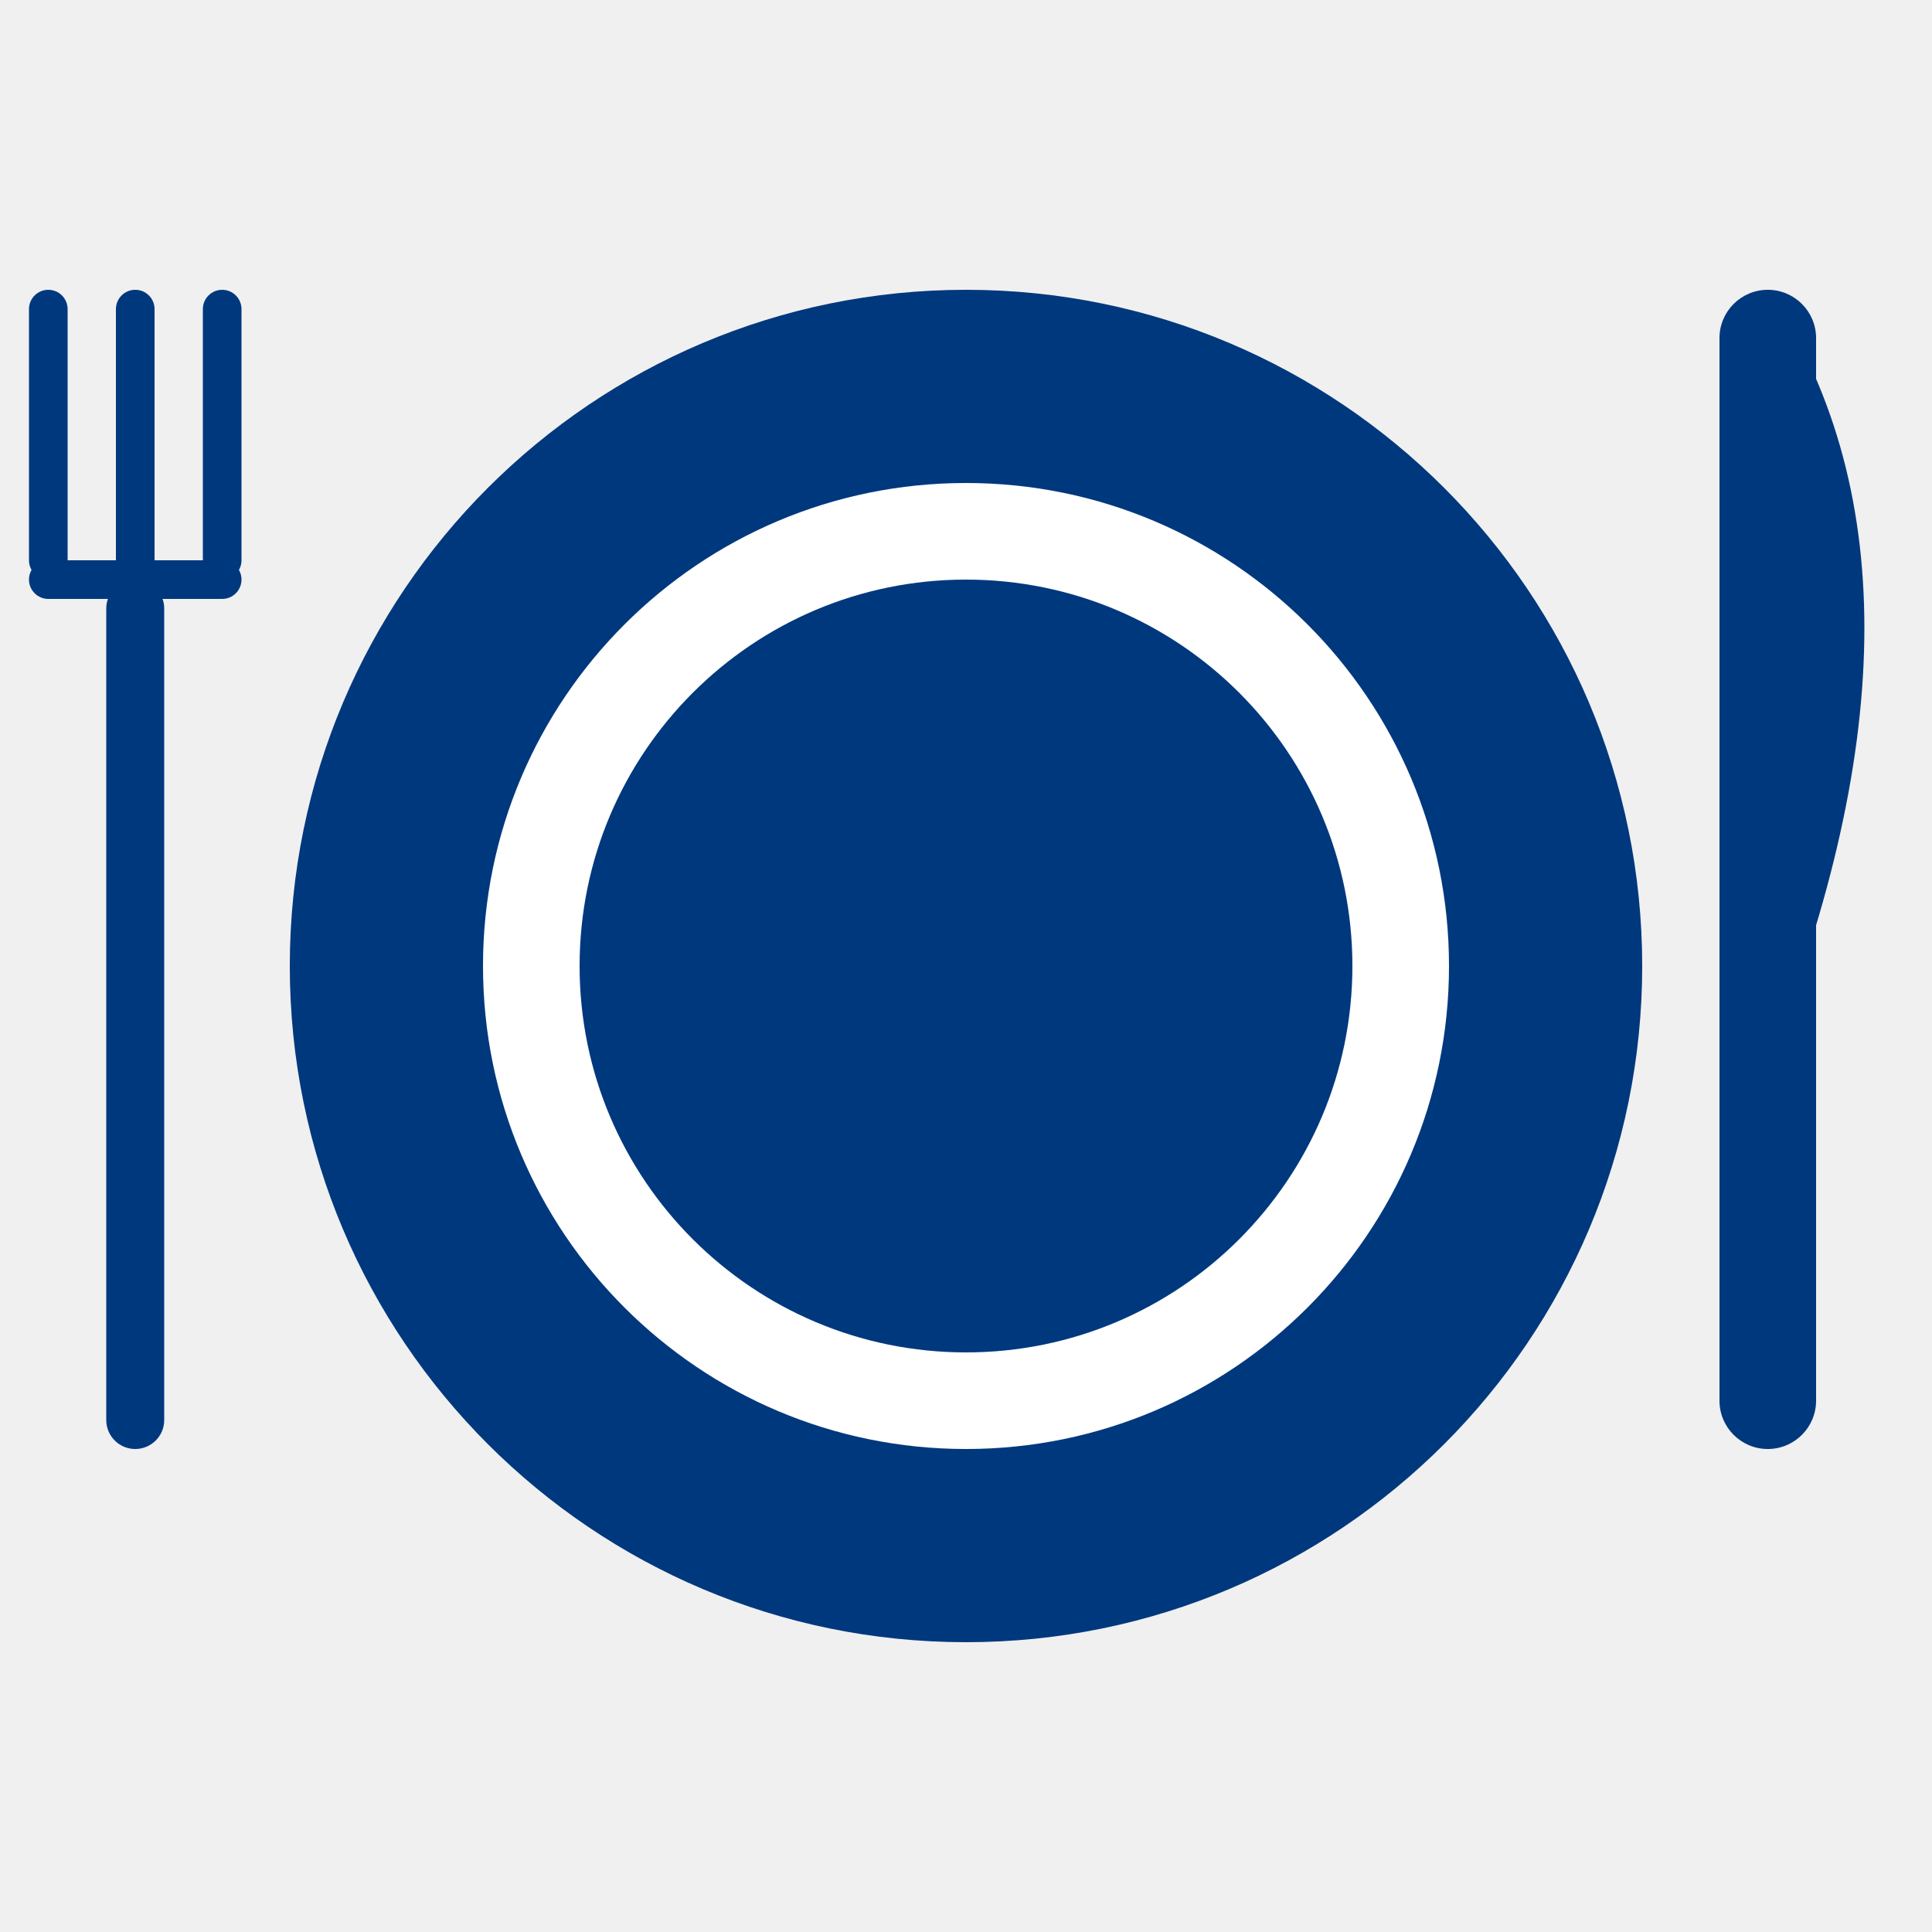
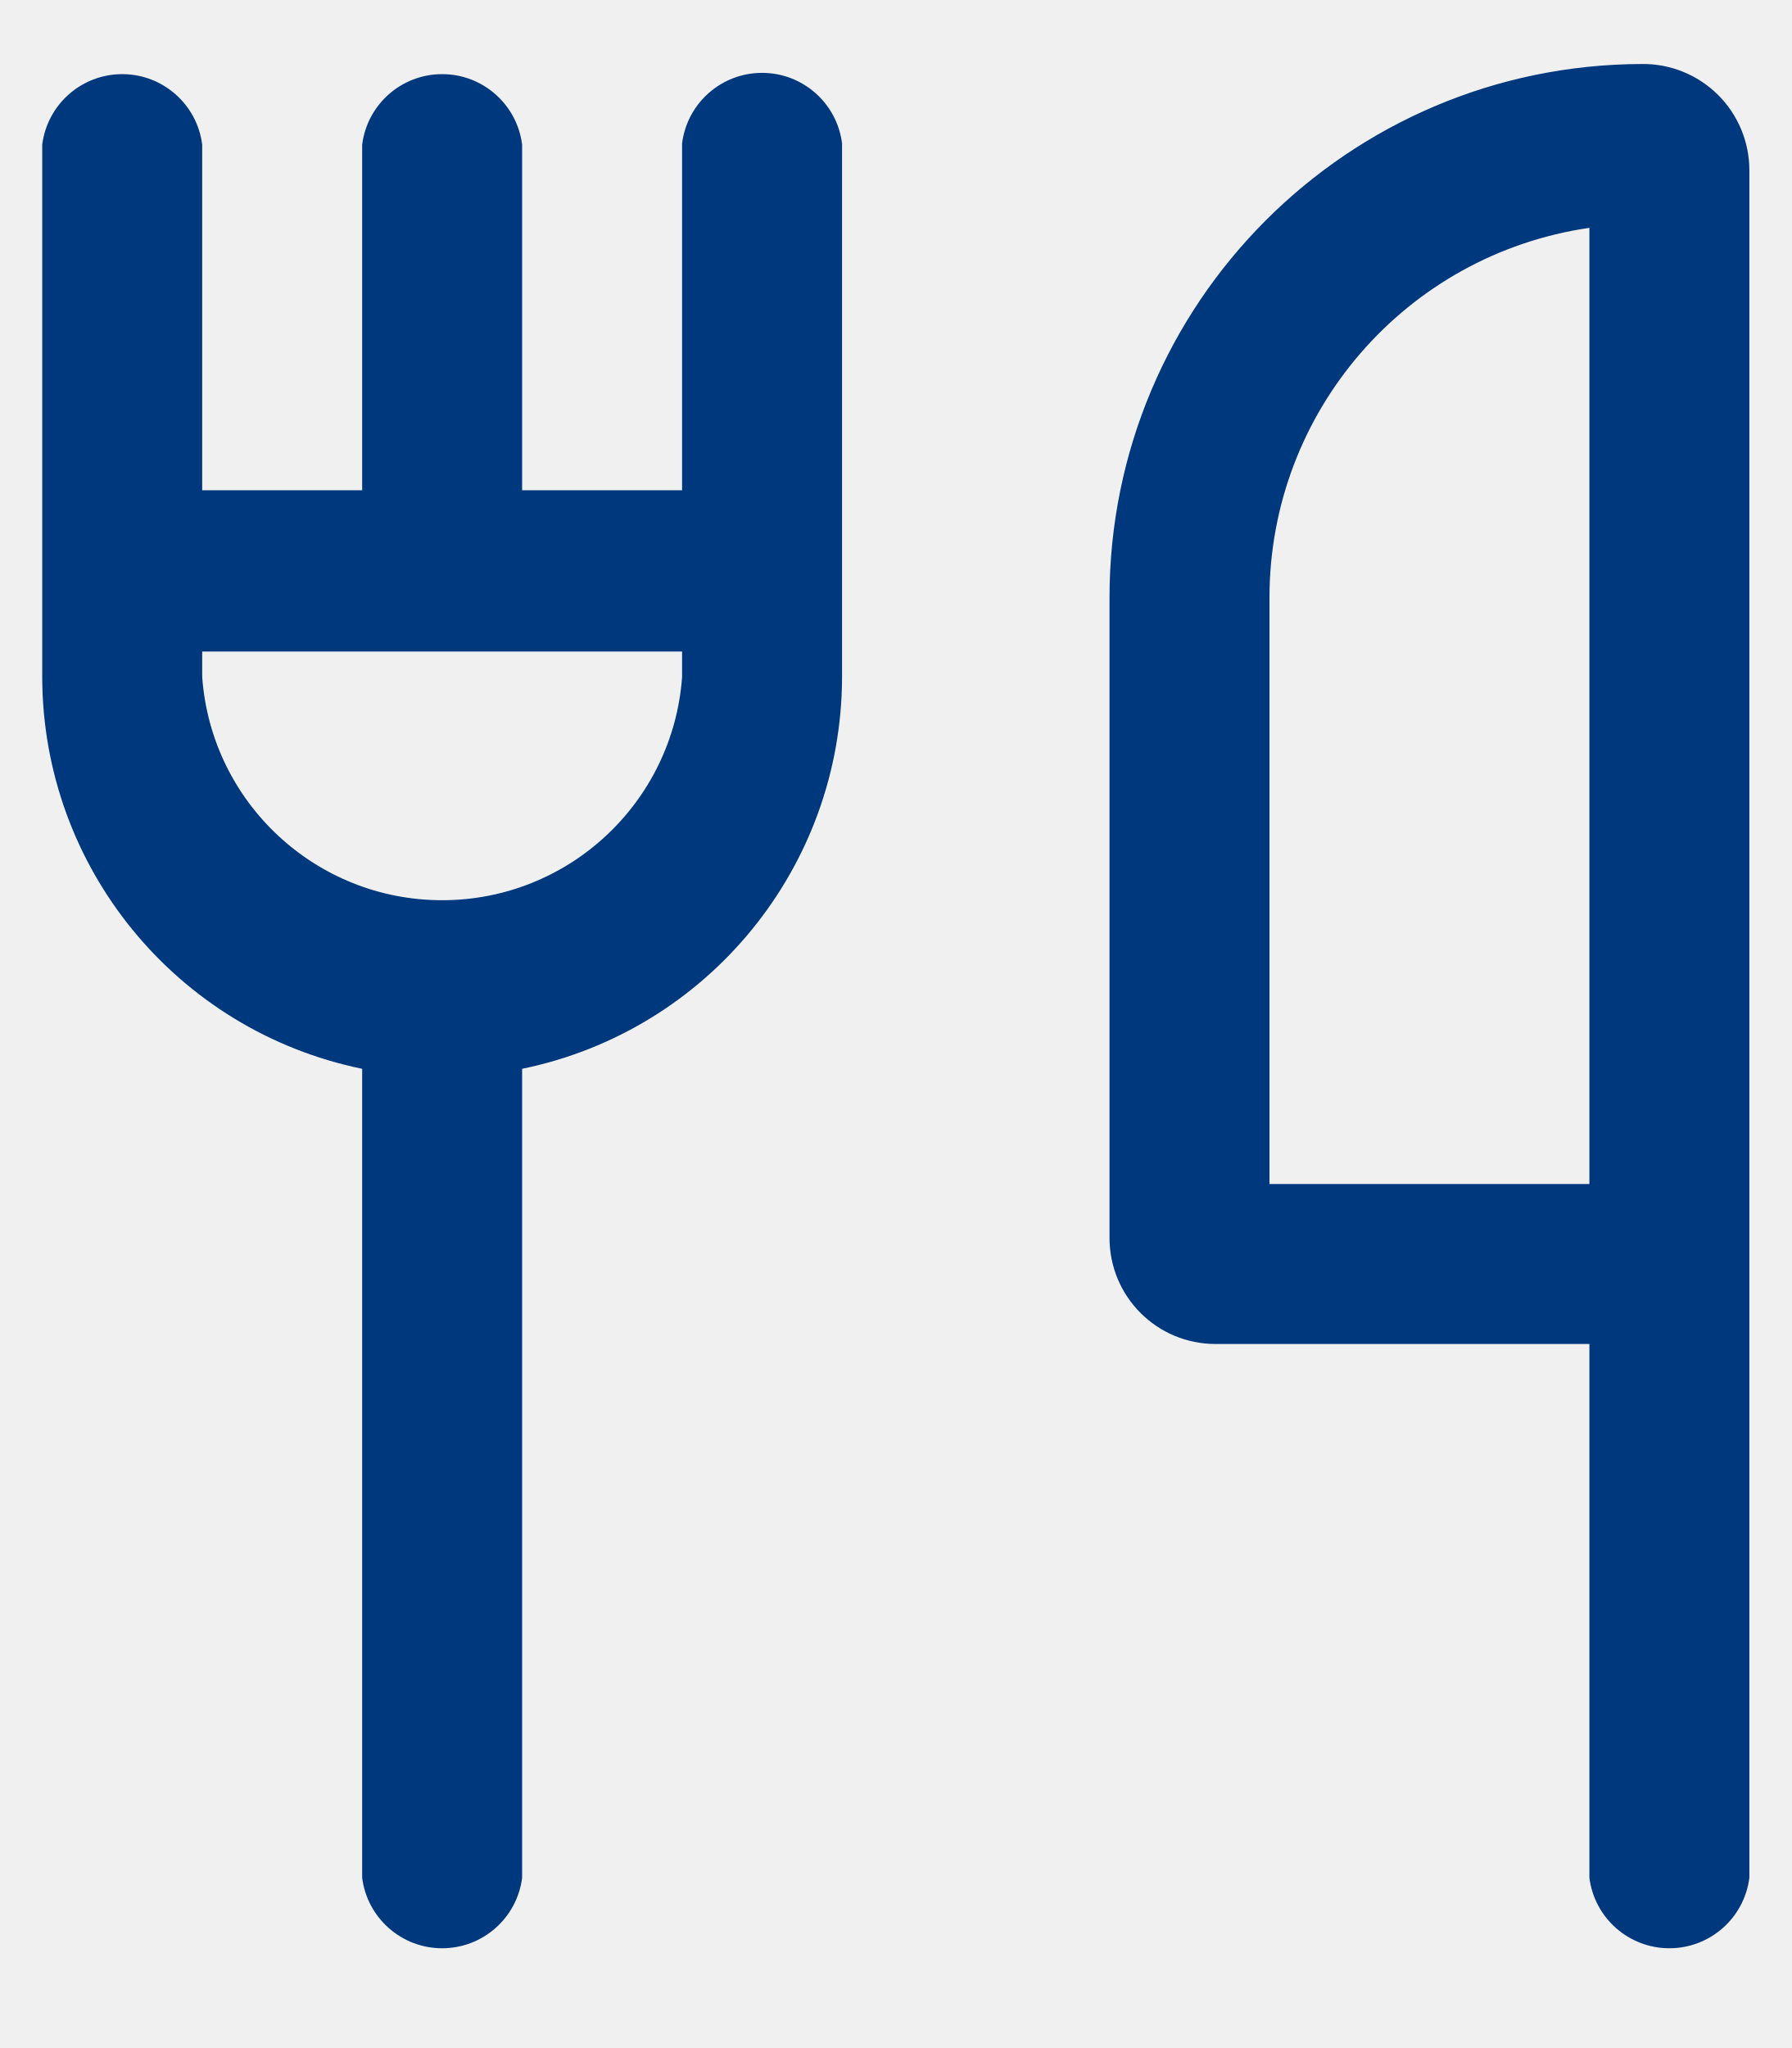
- <svg xmlns="http://www.w3.org/2000/svg" viewBox="0 0 200 200" width="200" height="200" fill="#00387E">
-   <circle cx="100" cy="100" r="70" fill="#00387E" />
-   <circle cx="100" cy="100" r="50" fill="white" />
-   <circle cx="100" cy="100" r="40" fill="#00387E" />
-   <rect x="11" y="60" width="6" height="90" rx="3" fill="#00387E" />
-   <rect x="3" y="30" width="4" height="30" rx="2" fill="#00387E" />
-   <rect x="12" y="30" width="4" height="30" rx="2" fill="#00387E" />
-   <rect x="21" y="30" width="4" height="30" rx="2" fill="#00387E" />
-   <rect x="3" y="58" width="22" height="4" rx="2" fill="#00387E" />
-   <rect x="178" y="30" width="10" height="120" rx="5" fill="#00387E" />
-   <path d="M183 30 Q203 60 183 110 Z" fill="#00387E" />
+ <svg xmlns="http://www.w3.org/2000/svg" viewBox="0 0 14 16" data-testid="icon" class="sticker_icon__re5bY" fill="#00387E">
+   <path fill-rule="evenodd" d="M13.67 1.33a.83.83 0 0 0-.84-.83 4.17 4.17 0 0 0-4.16 4.17v5c0 .46.37.83.83.83h2.92v4.17a.63.63 0 0 0 1.25 0zM9.92 9.25h2.5V1.78a2.92 2.92 0 0 0-2.5 2.89zM1.58 1.13a.63.63 0 0 0-1.25 0v4.16a3.13 3.13 0 0 0 2.5 3.06v6.32a.63.63 0 0 0 1.25 0V8.35a3.13 3.13 0 0 0 2.5-3.06V1.12a.63.63 0 0 0-1.25 0v2.71H4.08v-2.7a.63.63 0 0 0-1.25 0v2.7H1.58zm0 3.95v.21a1.88 1.88 0 0 0 3.75 0v-.2H1.58Z" clip-rule="evenodd" />
</svg>
